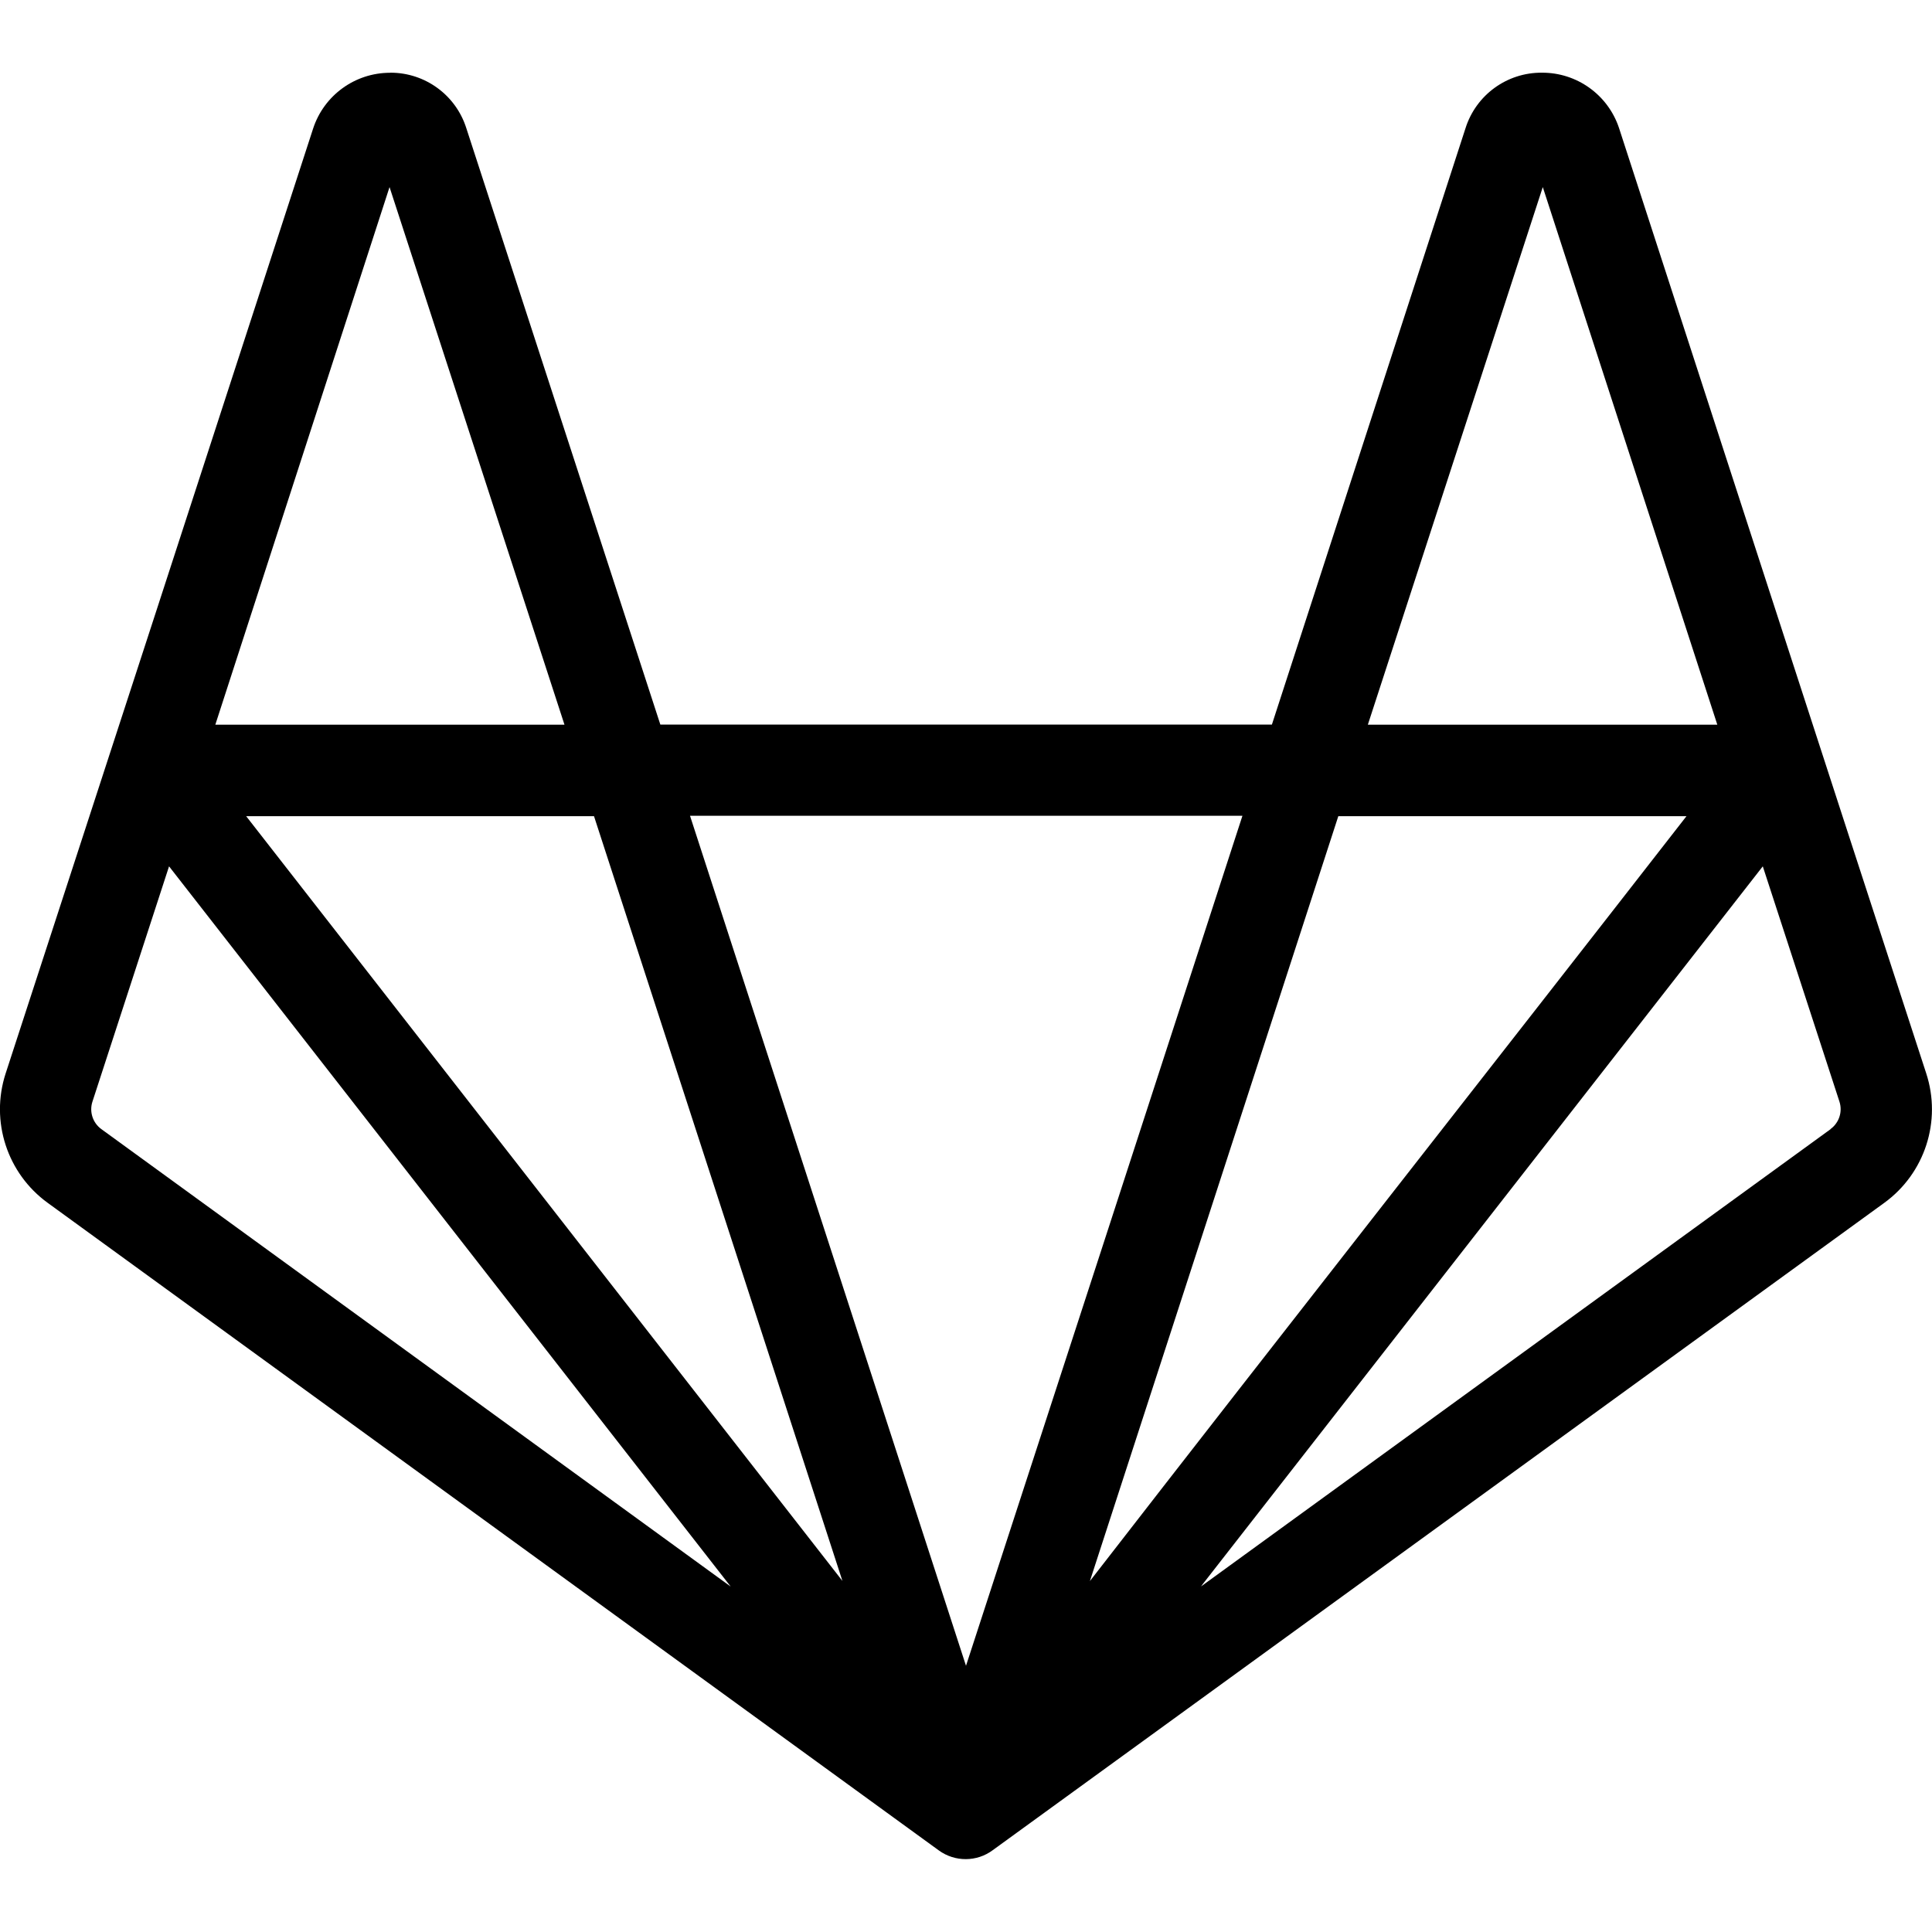
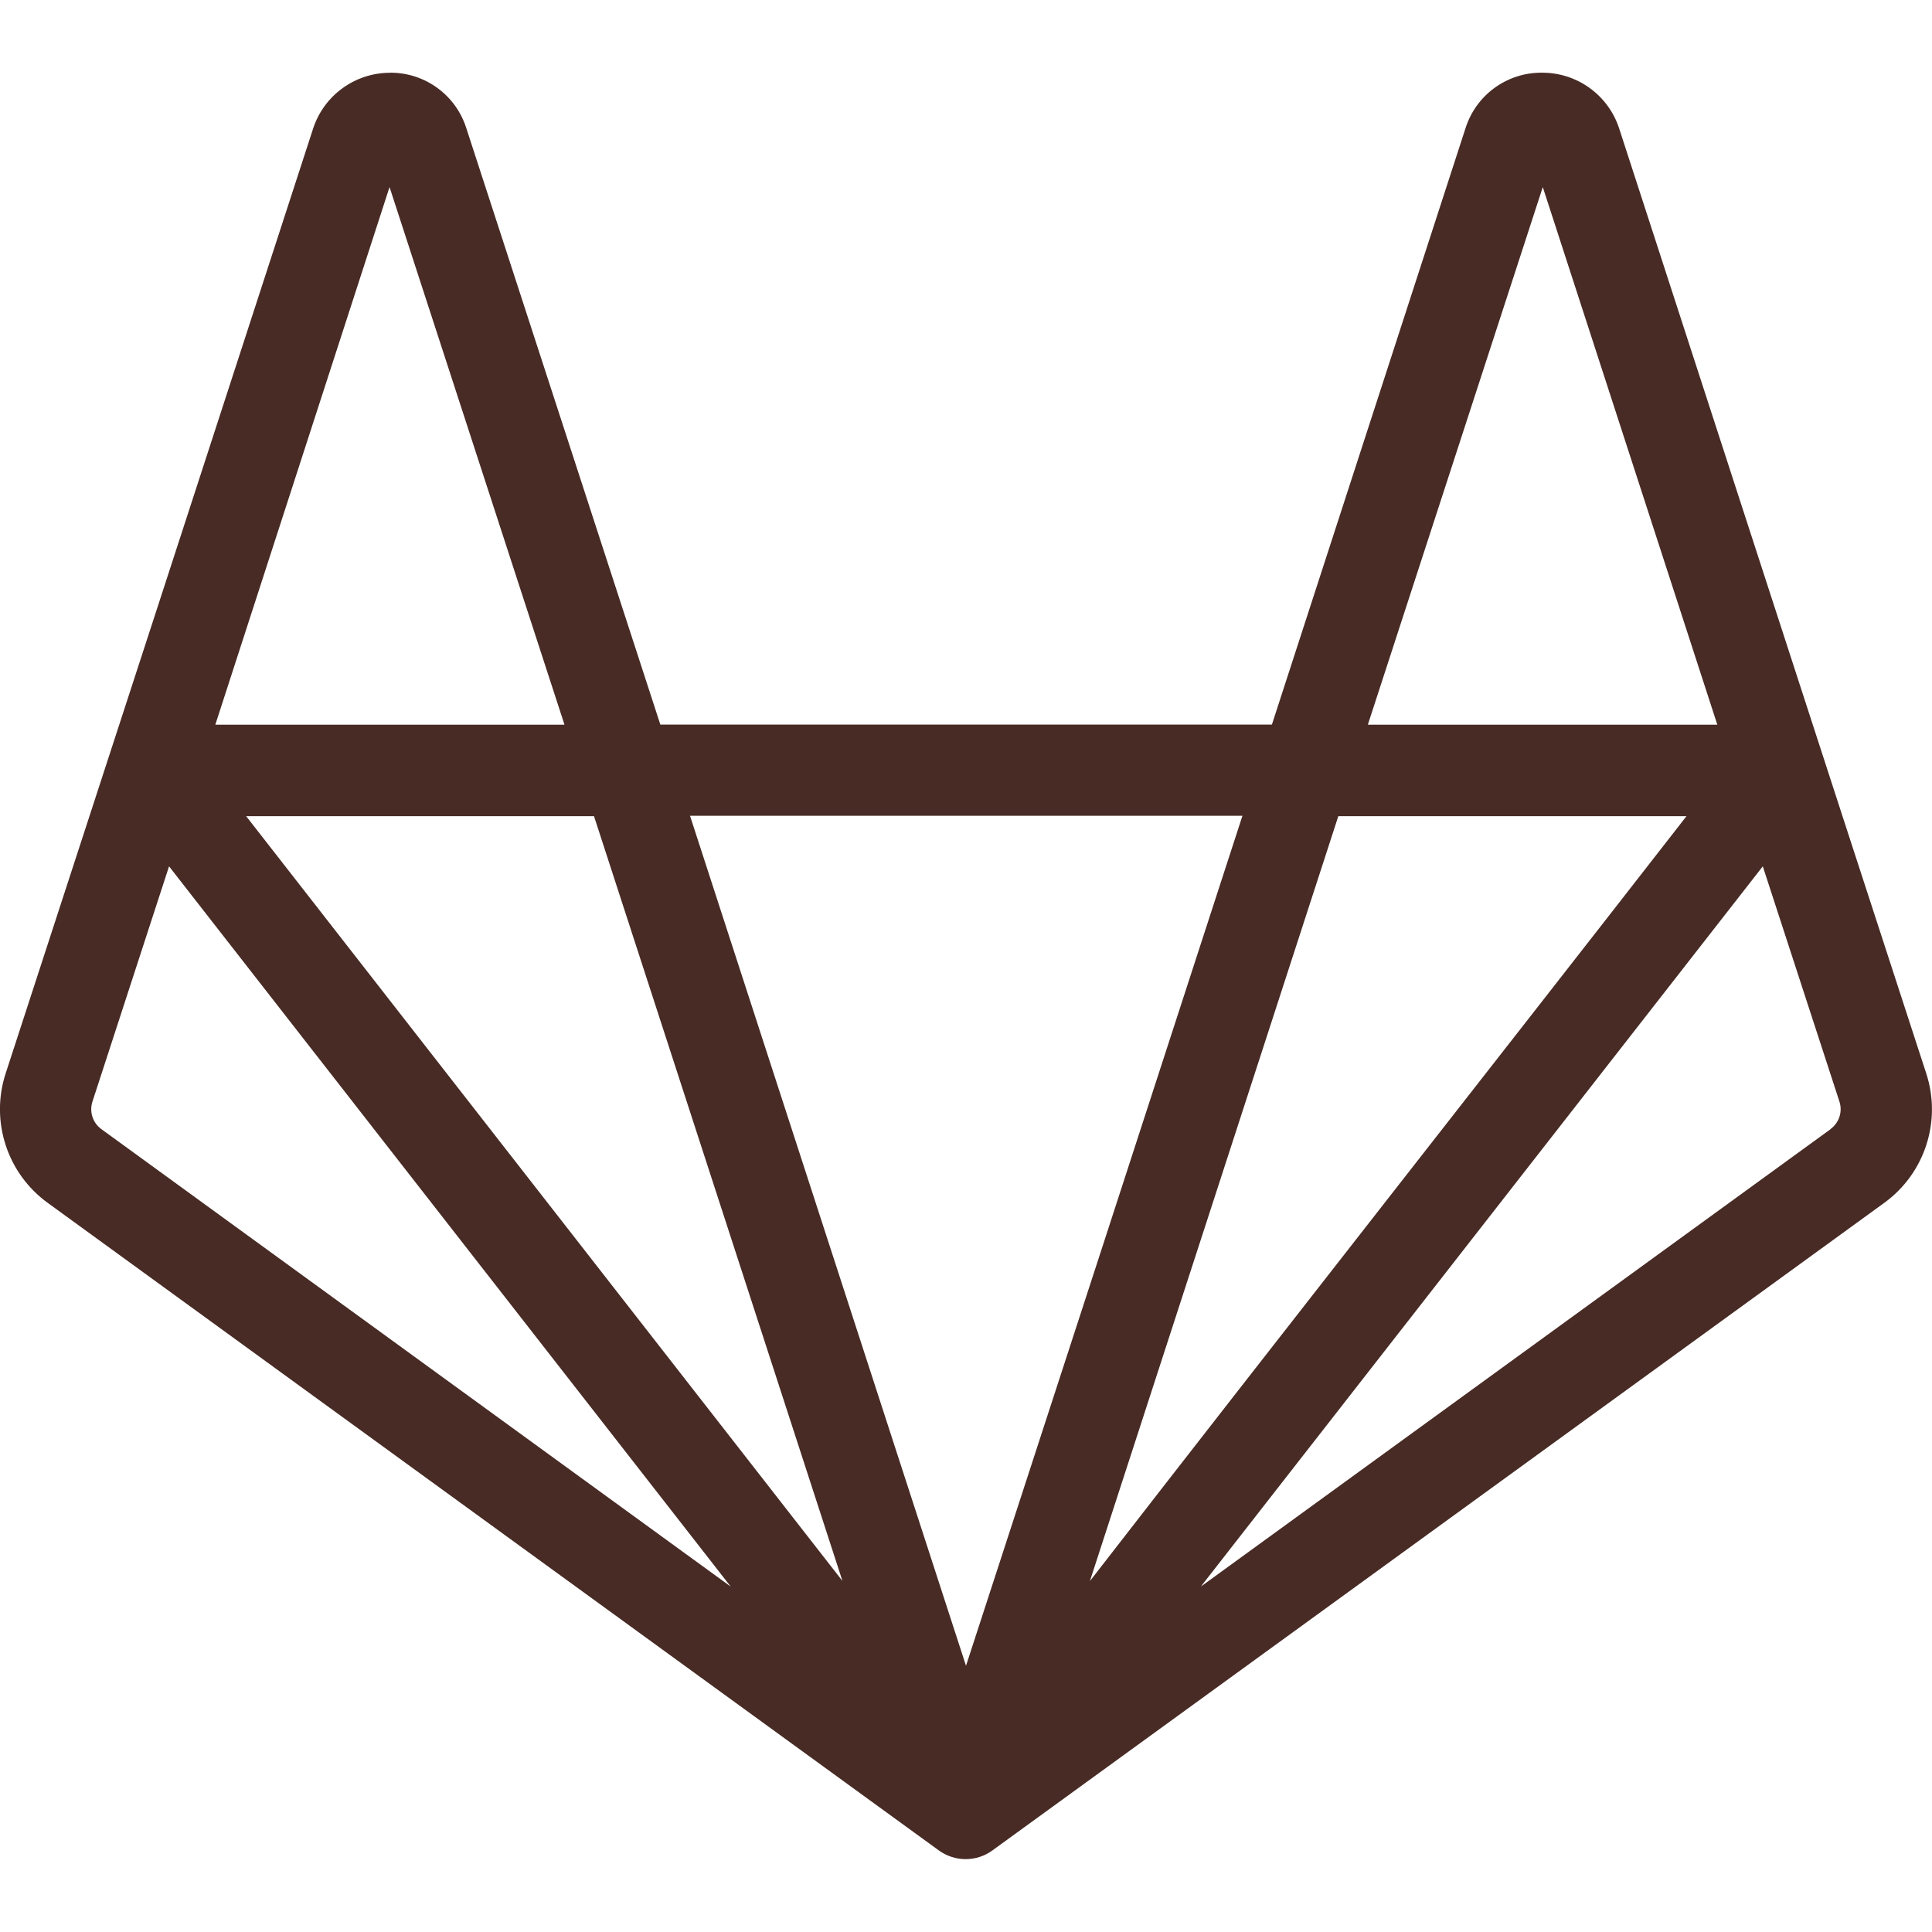
<svg xmlns="http://www.w3.org/2000/svg" role="img" viewBox="0 0 24 24">
-   <path fill="black" d="M4.845.904c-.435 0-.82.28-.955.692C2.639 5.449 1.246 9.728.07 13.335a1.437 1.437 0 00.522 1.607l11.071 8.045c.2.145.472.144.67-.004l11.073-8.04a1.436 1.436 0 00.522-1.61c-1.285-3.942-2.683-8.256-3.817-11.746a1.004 1.004 0 00-.957-.684.987.987 0 00-.949.69l-2.405 7.408H8.203l-2.41-7.408a.987.987 0 00-.942-.69h-.006zm-.006 1.42l2.173 6.678H2.675zm14.326 0l2.168 6.678h-4.341zm-10.593 7.81h6.862c-1.142 3.52-2.288 7.04-3.434 10.559L8.572 10.135zm-5.514.005h4.321l3.086 9.5zm13.567 0h4.325c-2.467 3.17-4.95 6.328-7.411 9.502 1.028-3.167 2.059-6.334 3.086-9.502zM2.1 10.762l6.977 8.947-7.817-5.682a.305.305 0 01-.112-.341zm19.798 0l.952 2.922a.305.305 0 01-.11.341v.002l-7.82 5.68.026-.035z" />
+   <path fill="#482B25" d="M4.845.904c-.435 0-.82.28-.955.692C2.639 5.449 1.246 9.728.07 13.335a1.437 1.437 0 00.522 1.607l11.071 8.045c.2.145.472.144.67-.004l11.073-8.04a1.436 1.436 0 00.522-1.61c-1.285-3.942-2.683-8.256-3.817-11.746a1.004 1.004 0 00-.957-.684.987.987 0 00-.949.69l-2.405 7.408H8.203l-2.41-7.408a.987.987 0 00-.942-.69h-.006zm-.006 1.42l2.173 6.678H2.675zm14.326 0l2.168 6.678h-4.341zm-10.593 7.81h6.862c-1.142 3.52-2.288 7.04-3.434 10.559L8.572 10.135zm-5.514.005h4.321l3.086 9.5zm13.567 0h4.325c-2.467 3.17-4.95 6.328-7.411 9.502 1.028-3.167 2.059-6.334 3.086-9.502zM2.1 10.762l6.977 8.947-7.817-5.682a.305.305 0 01-.112-.341zm19.798 0l.952 2.922a.305.305 0 01-.11.341v.002l-7.82 5.68.026-.035z" />
</svg>
